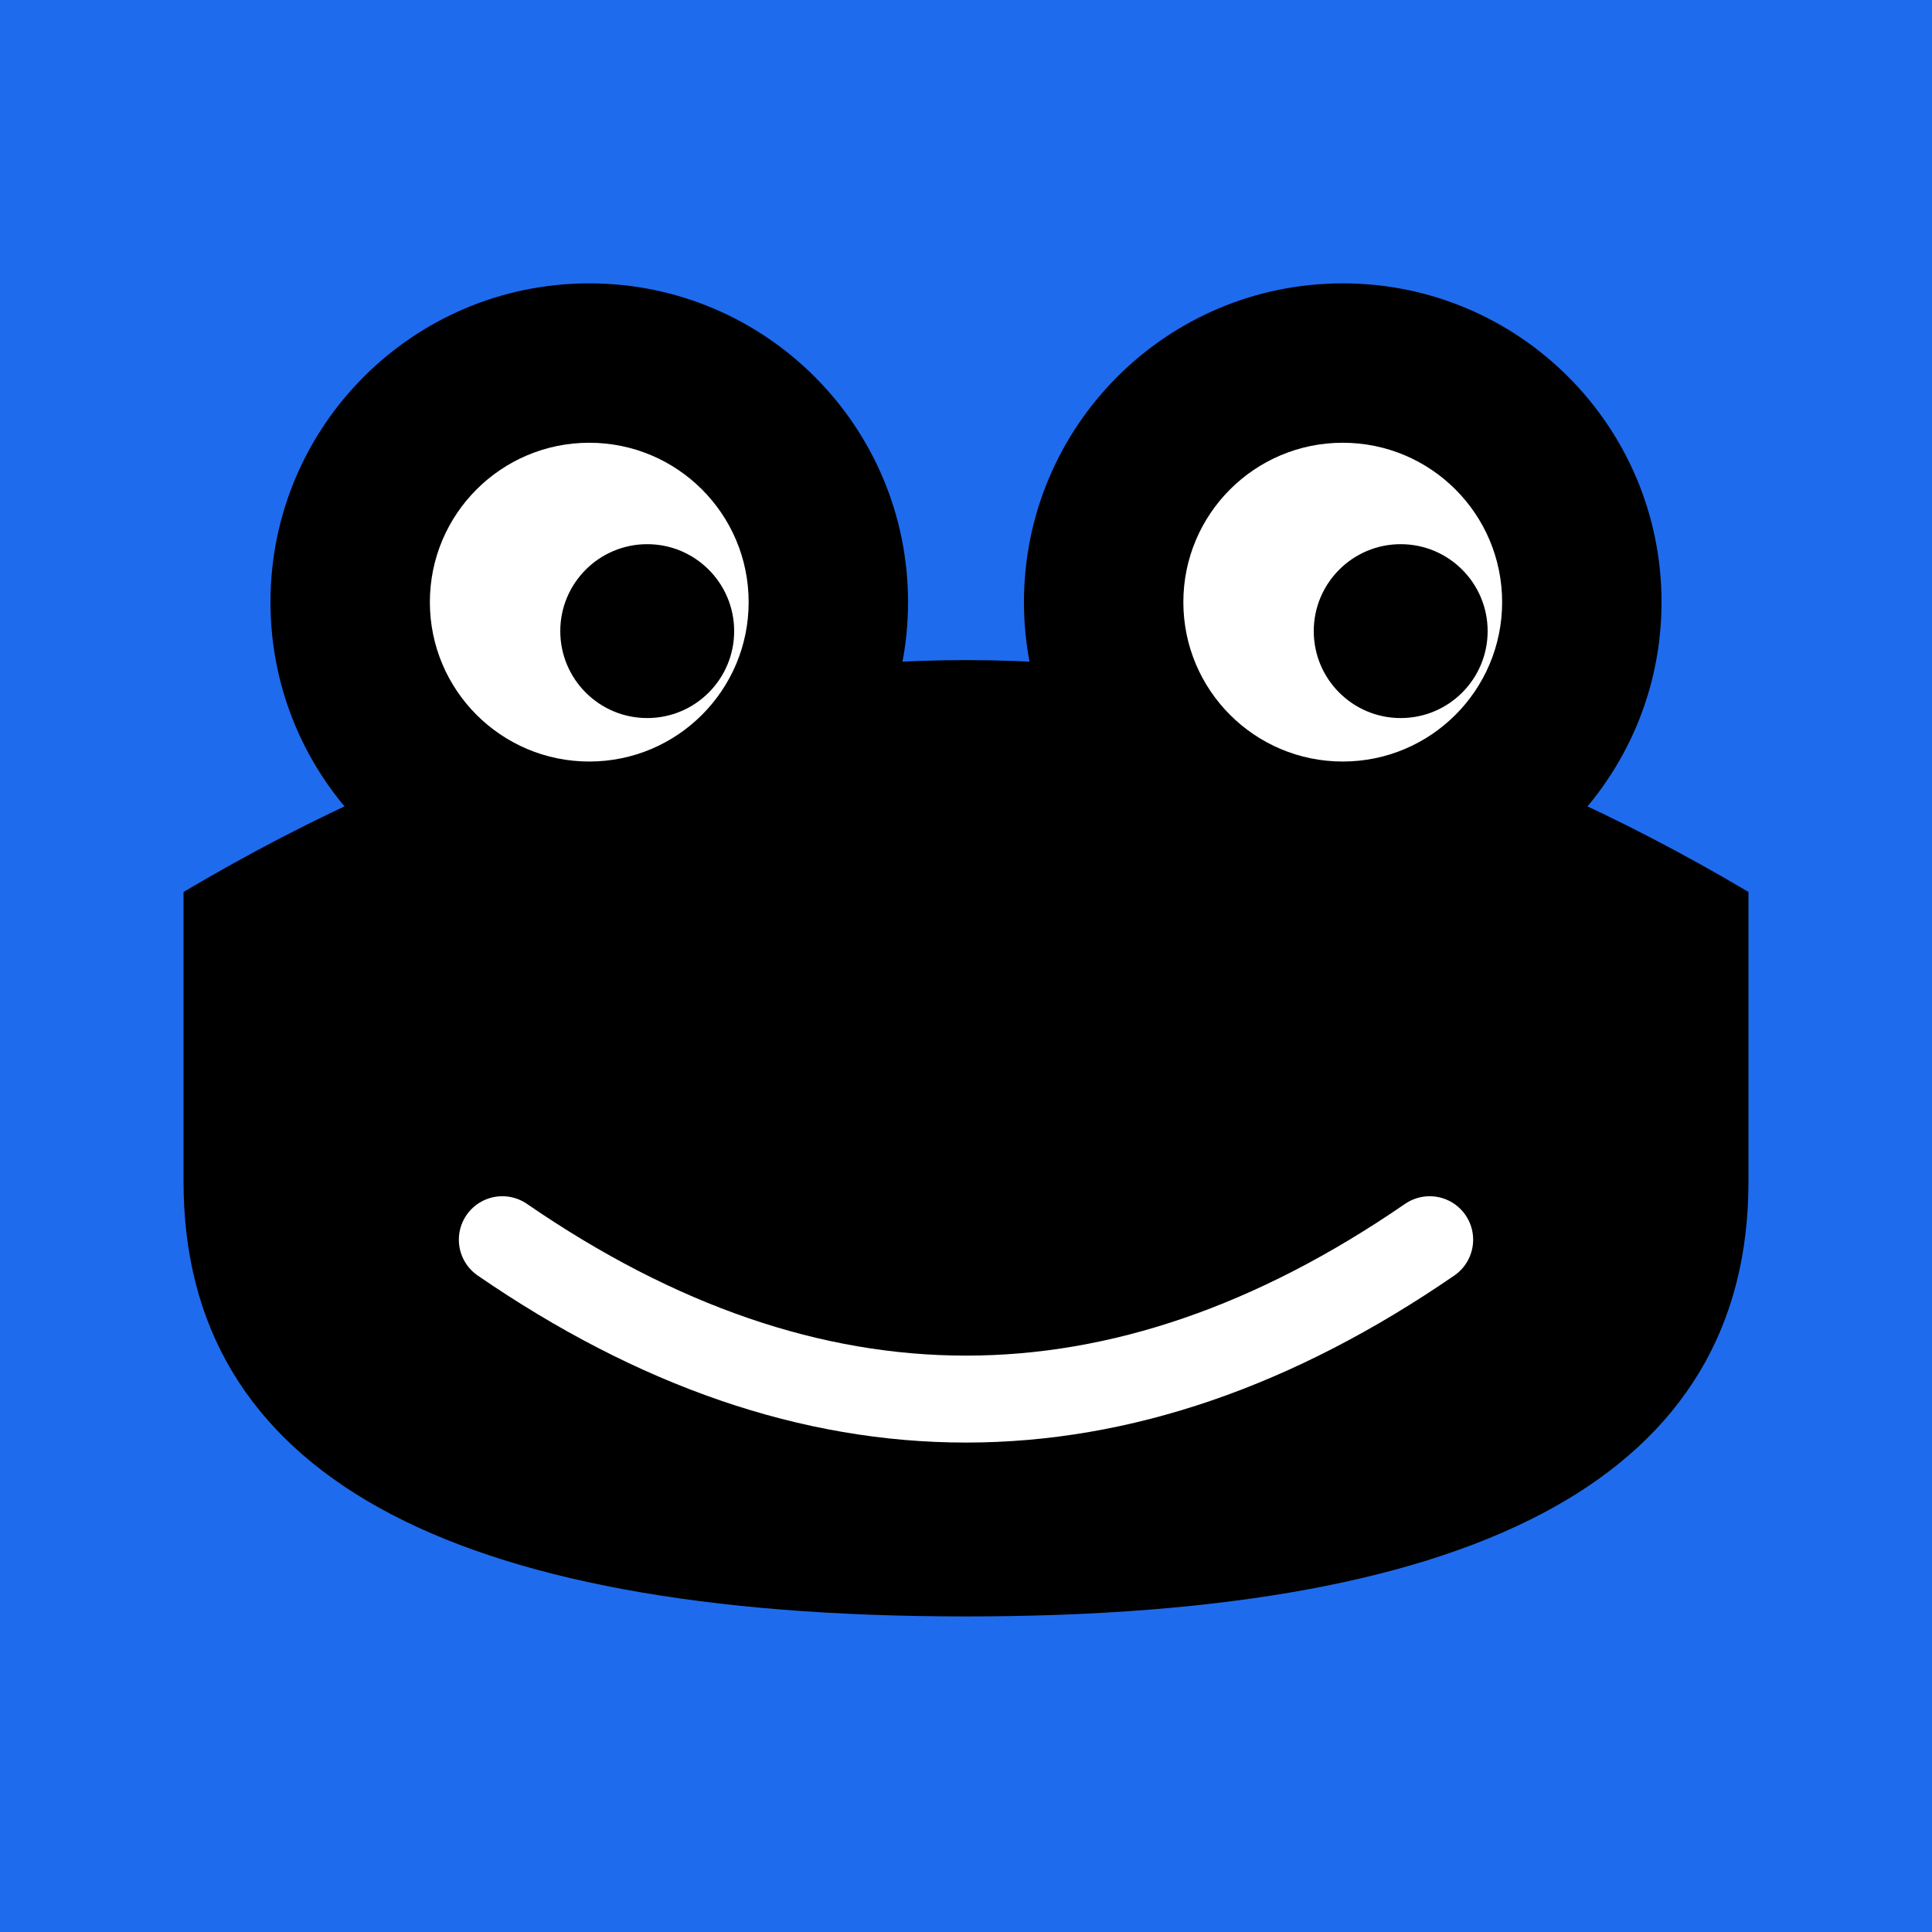
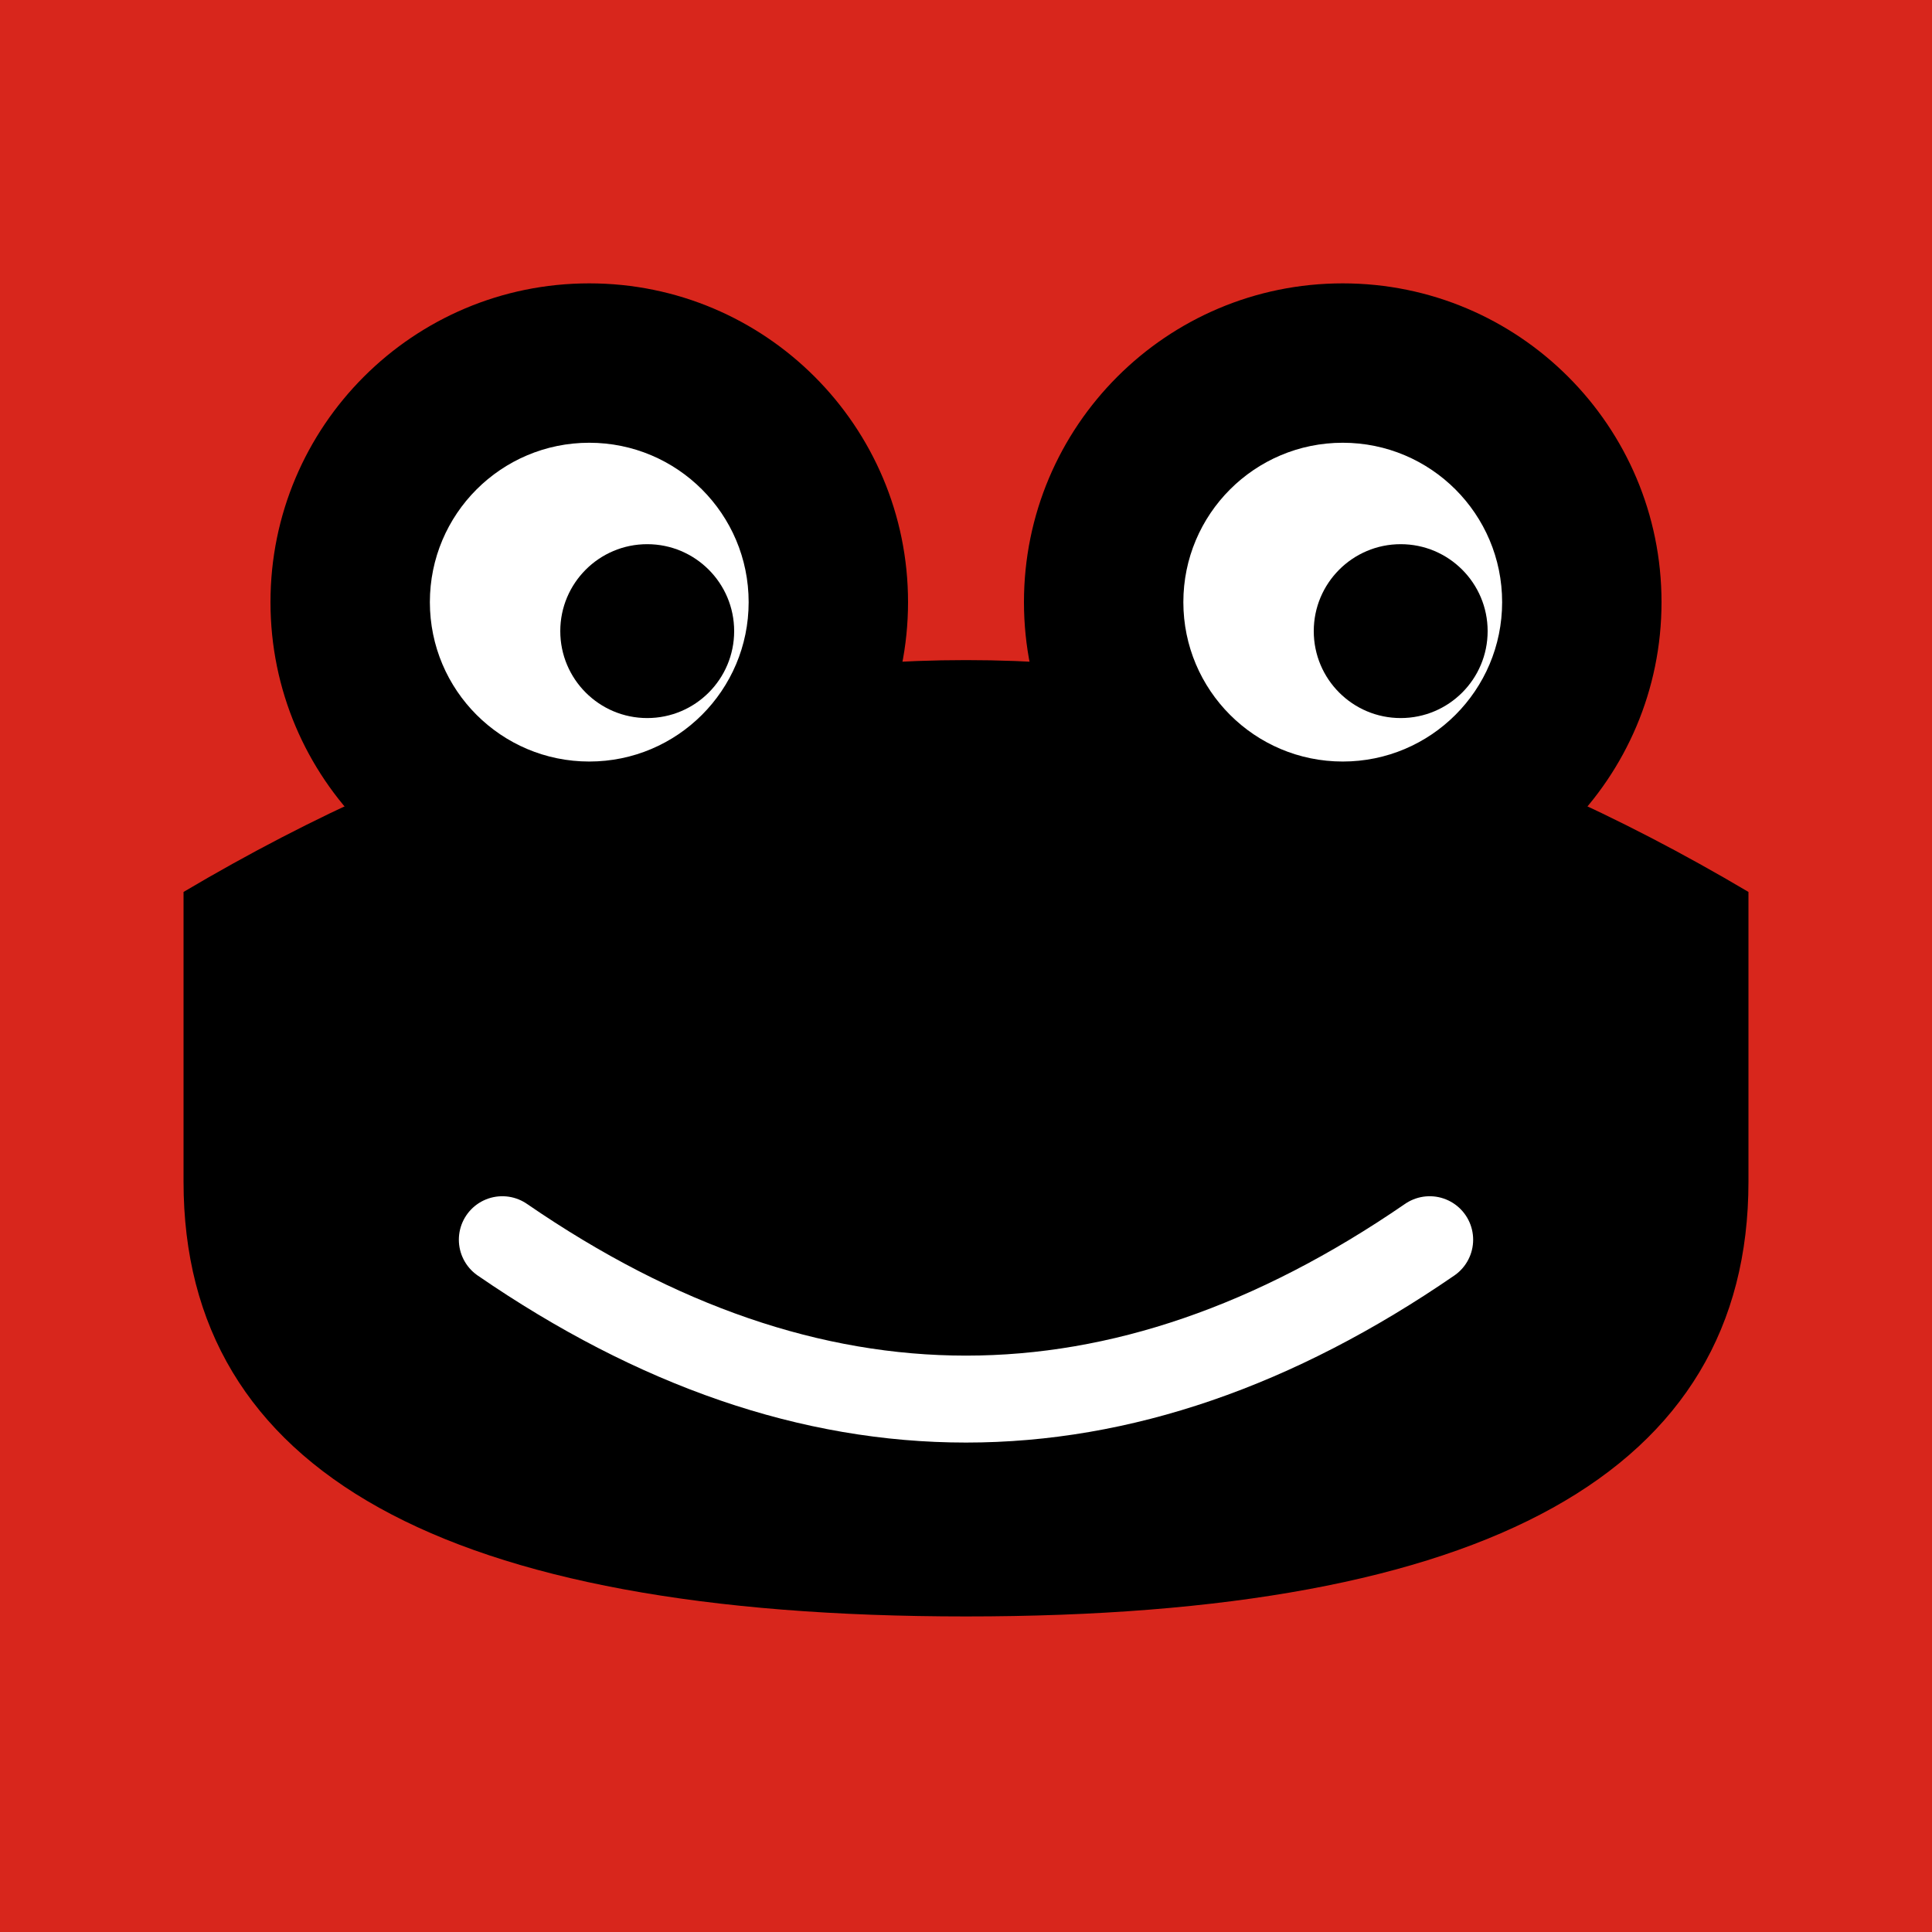
<svg xmlns="http://www.w3.org/2000/svg" viewBox="0 0 120 120">
-   <rect width="120" height="120" fill="#1F6BED" />
+   <rect width="120" height="120" fill="#D8261C" />
  <g transform="translate(6 14) scale(0.9)">
    <g fill="#000">
      <circle cx="34" cy="26" r="22" />
      <circle cx="86" cy="26" r="22" />
      <path d="M6 46 Q60 14 114 46 L114 66 Q114 96 60 96 Q6 96 6 66 Z" />
    </g>
    <g fill="#fff">
      <circle cx="34" cy="26" r="11" />
      <circle cx="86" cy="26" r="11" />
    </g>
    <g fill="#000">
      <circle cx="38" cy="28" r="6" />
      <circle cx="90" cy="28" r="6" />
    </g>
    <path d="M28 70 Q60 92 92 70" stroke="#fff" stroke-width="6" fill="none" stroke-linecap="round" />
  </g>
</svg>
